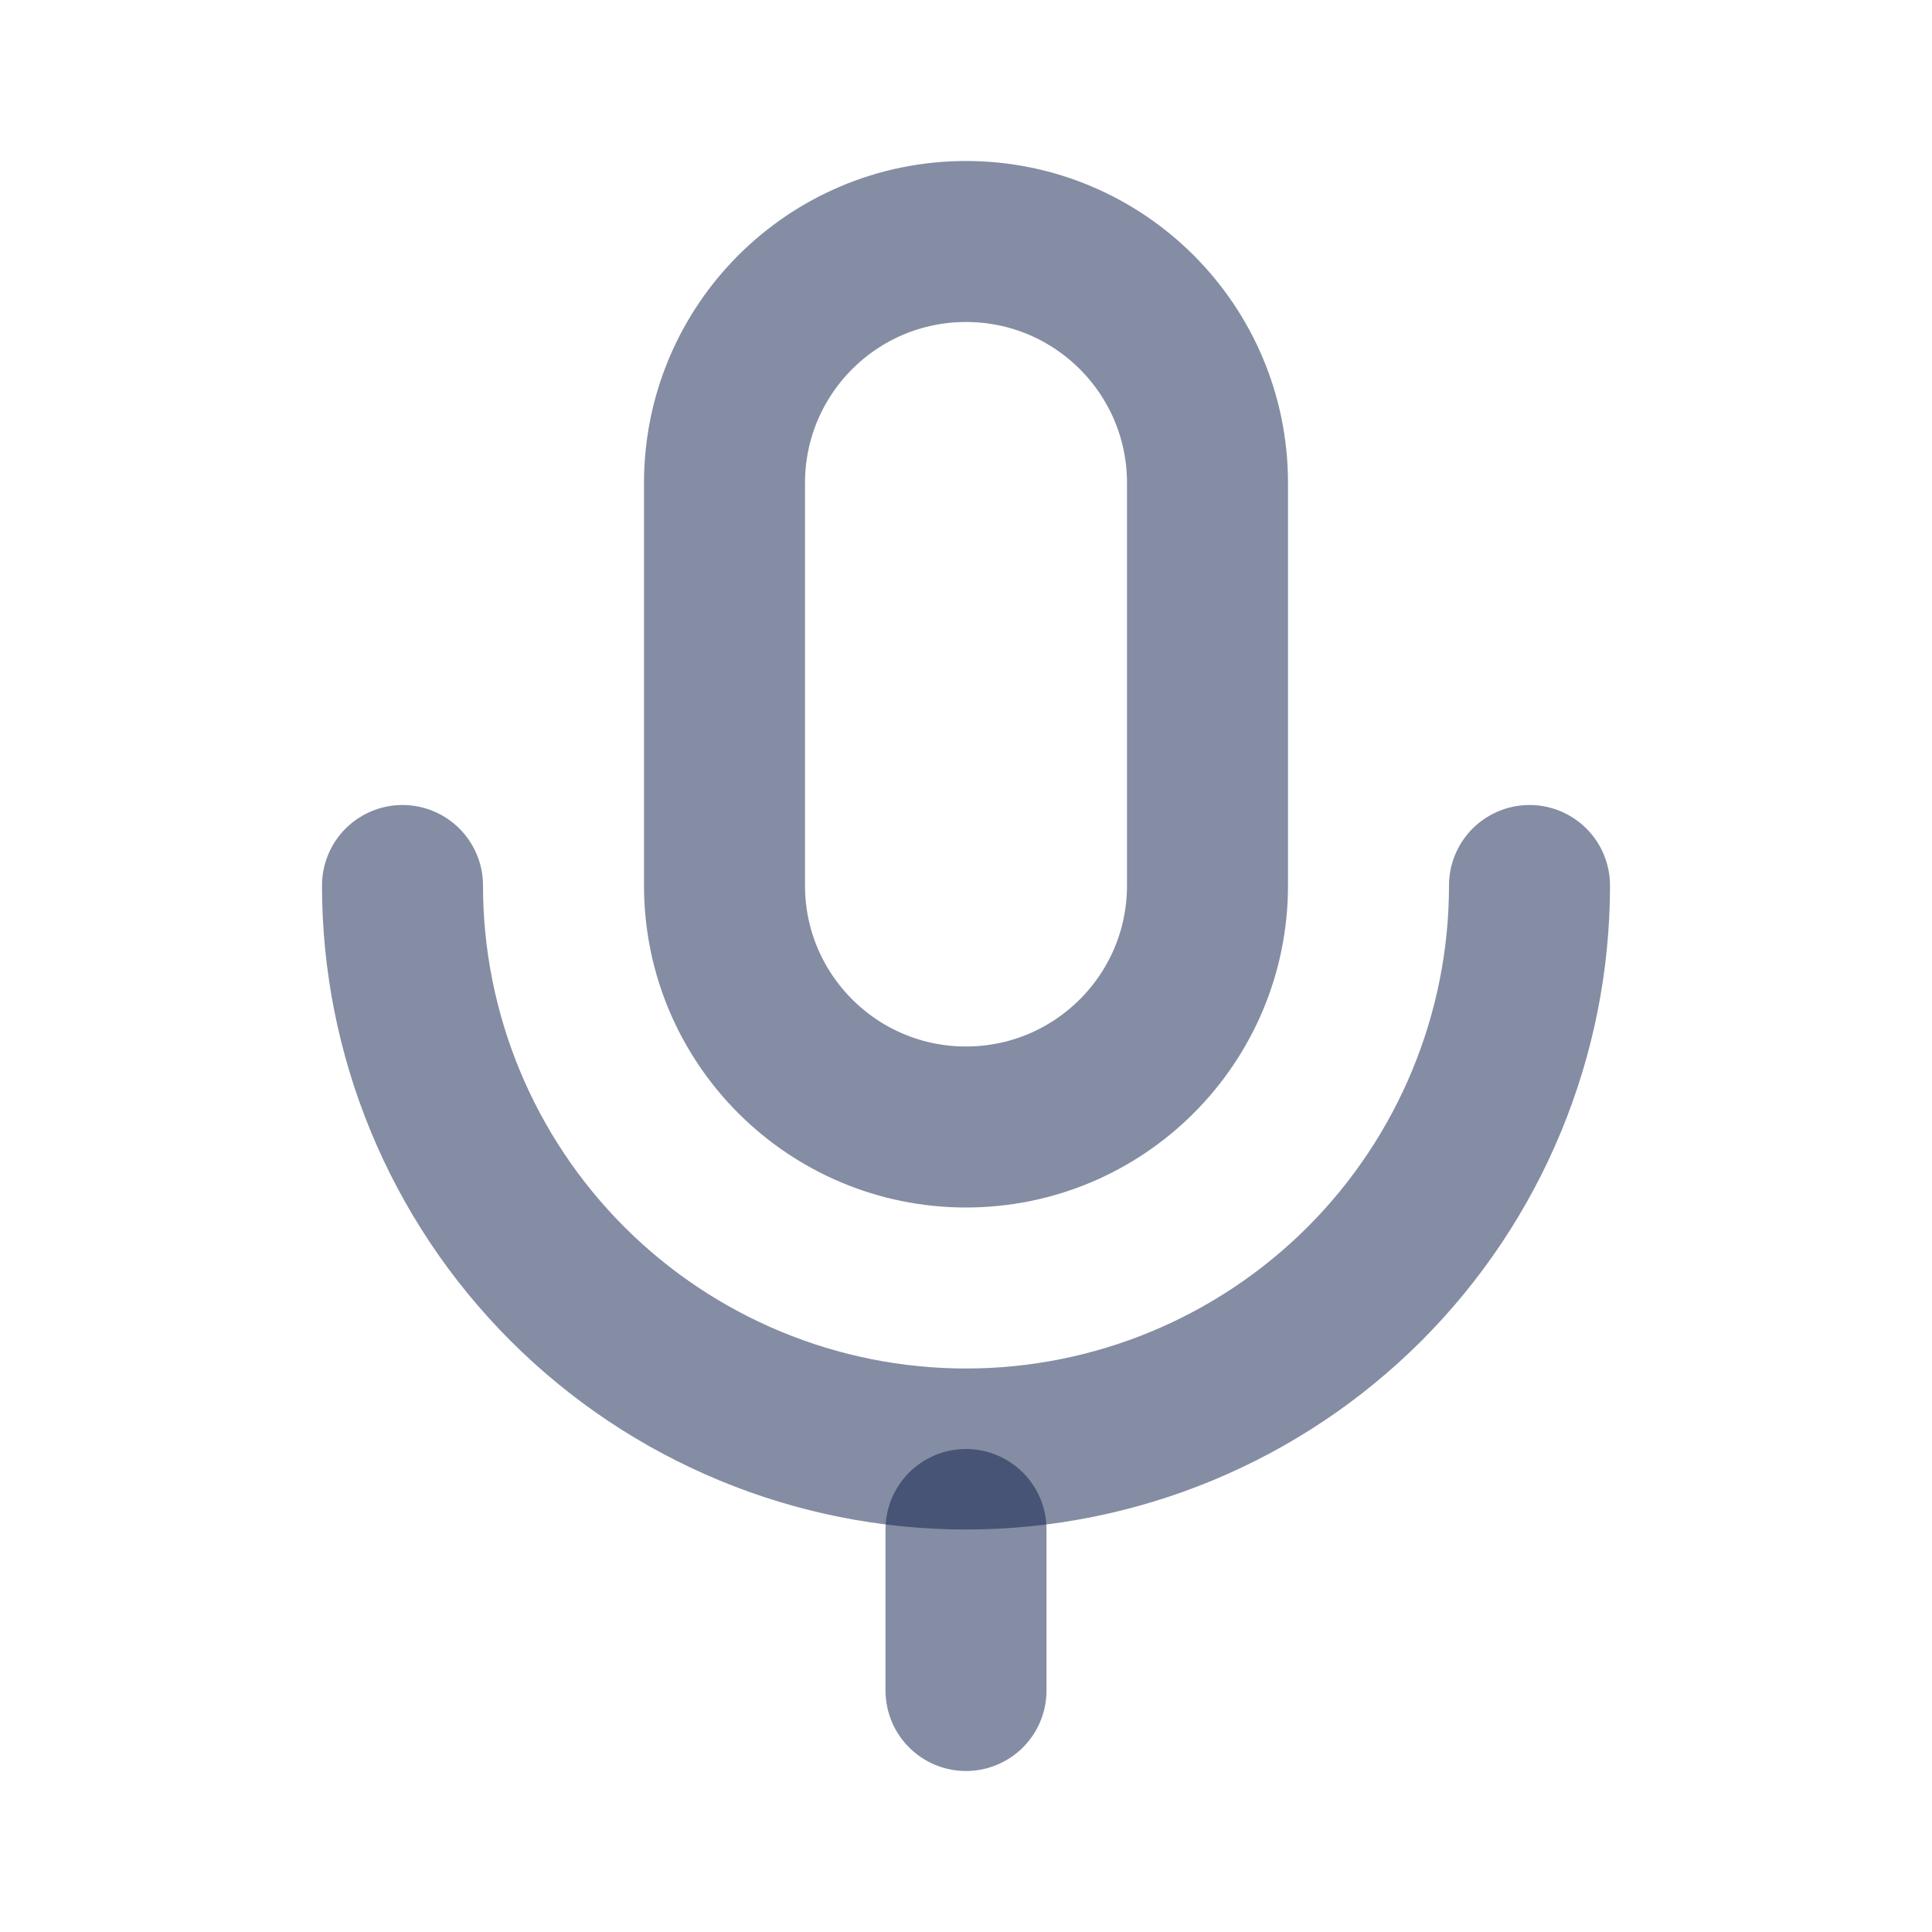
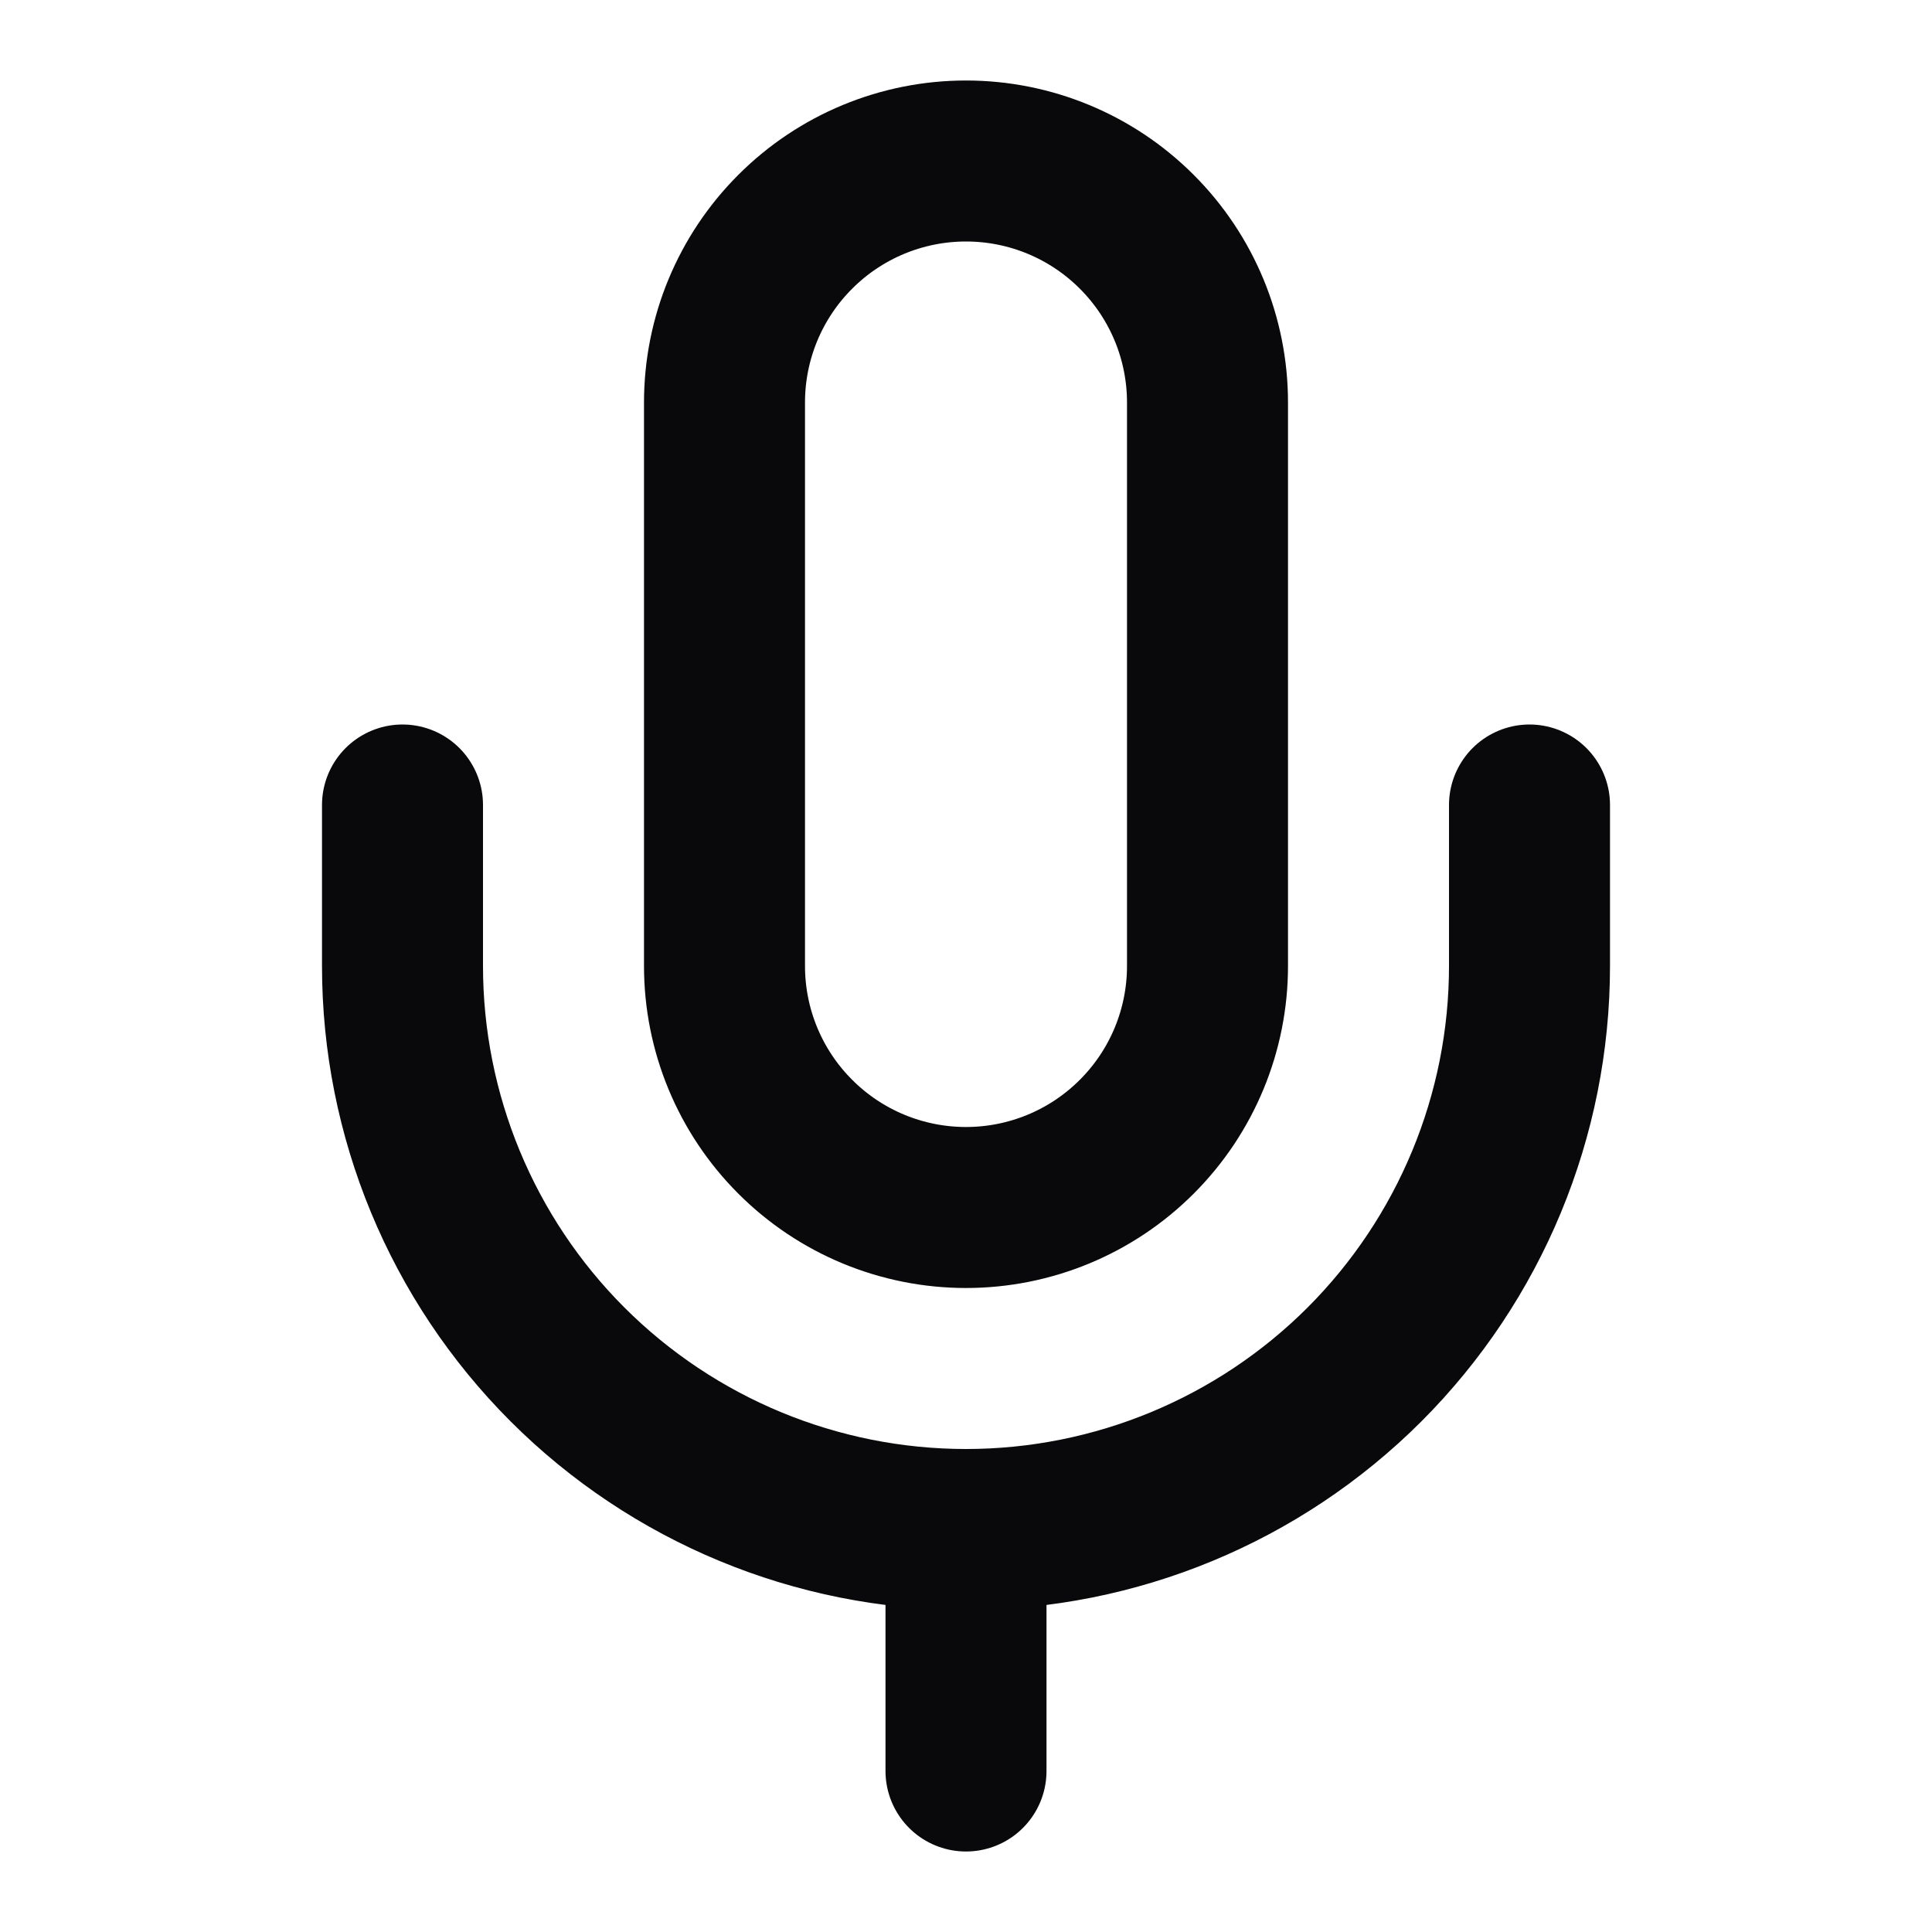
<svg xmlns="http://www.w3.org/2000/svg" width="24" height="24" viewBox="0 0 24 24" fill="none">
-   <rect x="9" y="3" width="6" height="11" rx="3" stroke="#0B1C48" stroke-opacity="0.5" stroke-width="2" stroke-linejoin="round" />
-   <path d="M5 11C5 12.857 5.737 14.637 7.05 15.95C8.363 17.262 10.143 18 12 18C13.857 18 15.637 17.262 16.95 15.95C18.262 14.637 19 12.857 19 11" stroke="#0B1C48" stroke-opacity="0.5" stroke-width="2" stroke-linecap="round" stroke-linejoin="round" />
-   <path d="M12 21V19" stroke="#0B1C48" stroke-opacity="0.5" stroke-width="2" stroke-linecap="round" stroke-linejoin="round" />
+   <path d="M19 10V12C19 13.857 18.262 15.637 16.95 16.95C15.637 18.262 13.857 19 12 19M12 19C10.143 19 8.363 18.262 7.05 16.95C5.737 15.637 5 13.857 5 12V10M12 19V22M12 2C11.204 2 10.441 2.316 9.879 2.879C9.316 3.441 9 4.204 9 5V12C9 12.796 9.316 13.559 9.879 14.121C10.441 14.684 11.204 15 12 15C12.796 15 13.559 14.684 14.121 14.121C14.684 13.559 15 12.796 15 12V5C15 4.204 14.684 3.441 14.121 2.879C13.559 2.316 12.796 2 12 2Z" stroke="#09090B" stroke-width="2" stroke-linecap="round" stroke-linejoin="round" />
</svg>
